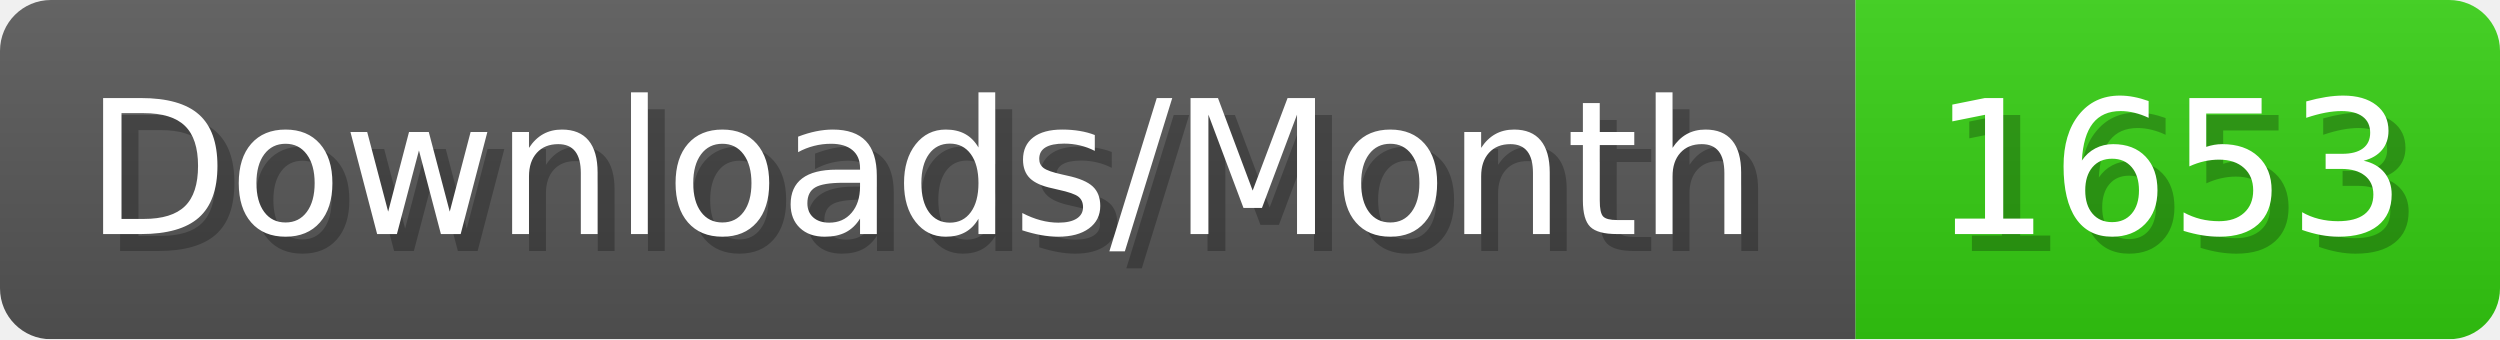
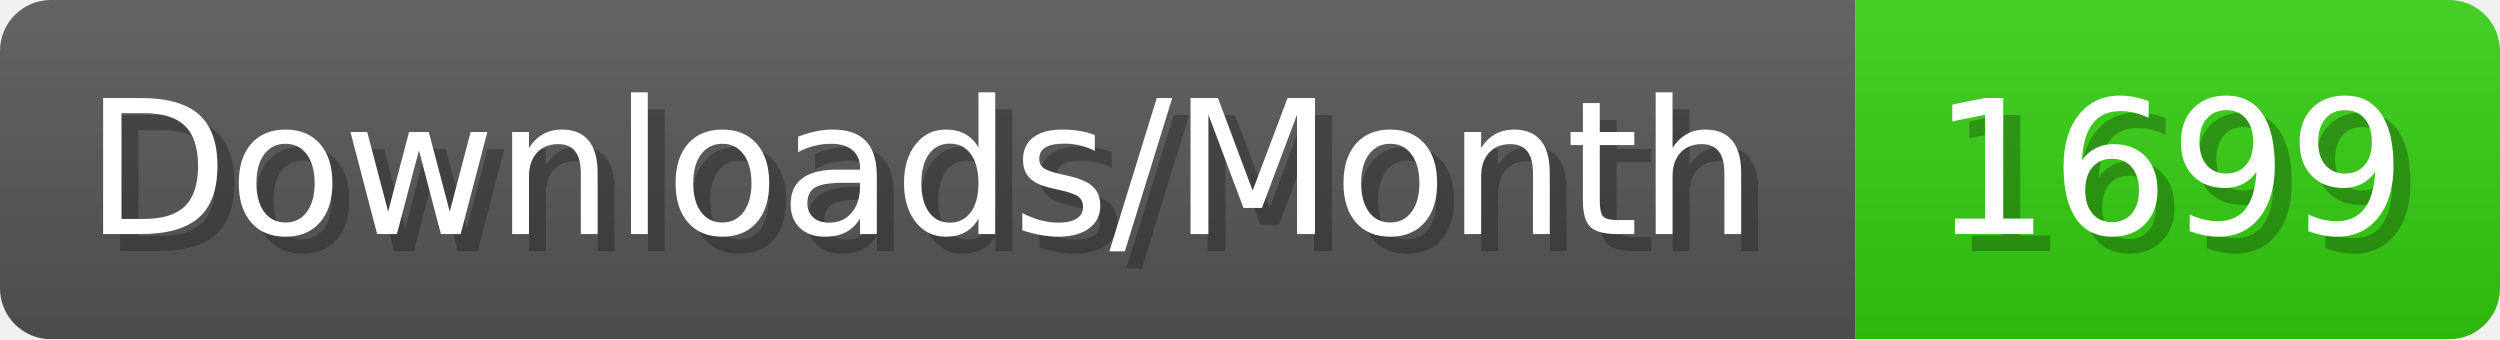
- <svg xmlns="http://www.w3.org/2000/svg" width="147.4" height="20" viewBox="0 0 1474 200" role="img" aria-label="Downloads/Month: 1653">
+ <svg xmlns="http://www.w3.org/2000/svg" width="147.4" height="20" viewBox="0 0 1474 200" role="img" aria-label="Downloads/Month: 1699">
  <linearGradient id="YlXUI" x2="0" y2="100%">
    <stop offset="0" stop-opacity=".1" stop-color="#EEE" />
    <stop offset="1" stop-opacity=".1" />
  </linearGradient>
  <mask id="JHhop">
    <rect width="1474" height="200" rx="30" fill="#FFF" />
  </mask>
  <g mask="url(#JHhop)">
    <rect width="1094" height="200" fill="#555" />
    <rect width="380" height="200" fill="#3C1" x="1094" />
    <rect width="1474" height="200" fill="url(#YlXUI)" />
  </g>
  <g aria-hidden="true" fill="#fff" text-anchor="start" font-family="Verdana,DejaVu Sans,sans-serif" font-size="110">
    <text x="60" y="148" textLength="994" fill="#000" opacity="0.25">Downloads/Month</text>
    <text x="50" y="138" textLength="994">Downloads/Month</text>
-     <text x="1149" y="148" textLength="280" fill="#000" opacity="0.25">1653</text>
-     <text x="1139" y="138" textLength="280">1653</text>
+     <text x="1149" y="148" textLength="280" fill="#000" opacity="0.25">1699</text>
+     <text x="1139" y="138" textLength="280">1699</text>
  </g>
</svg>
